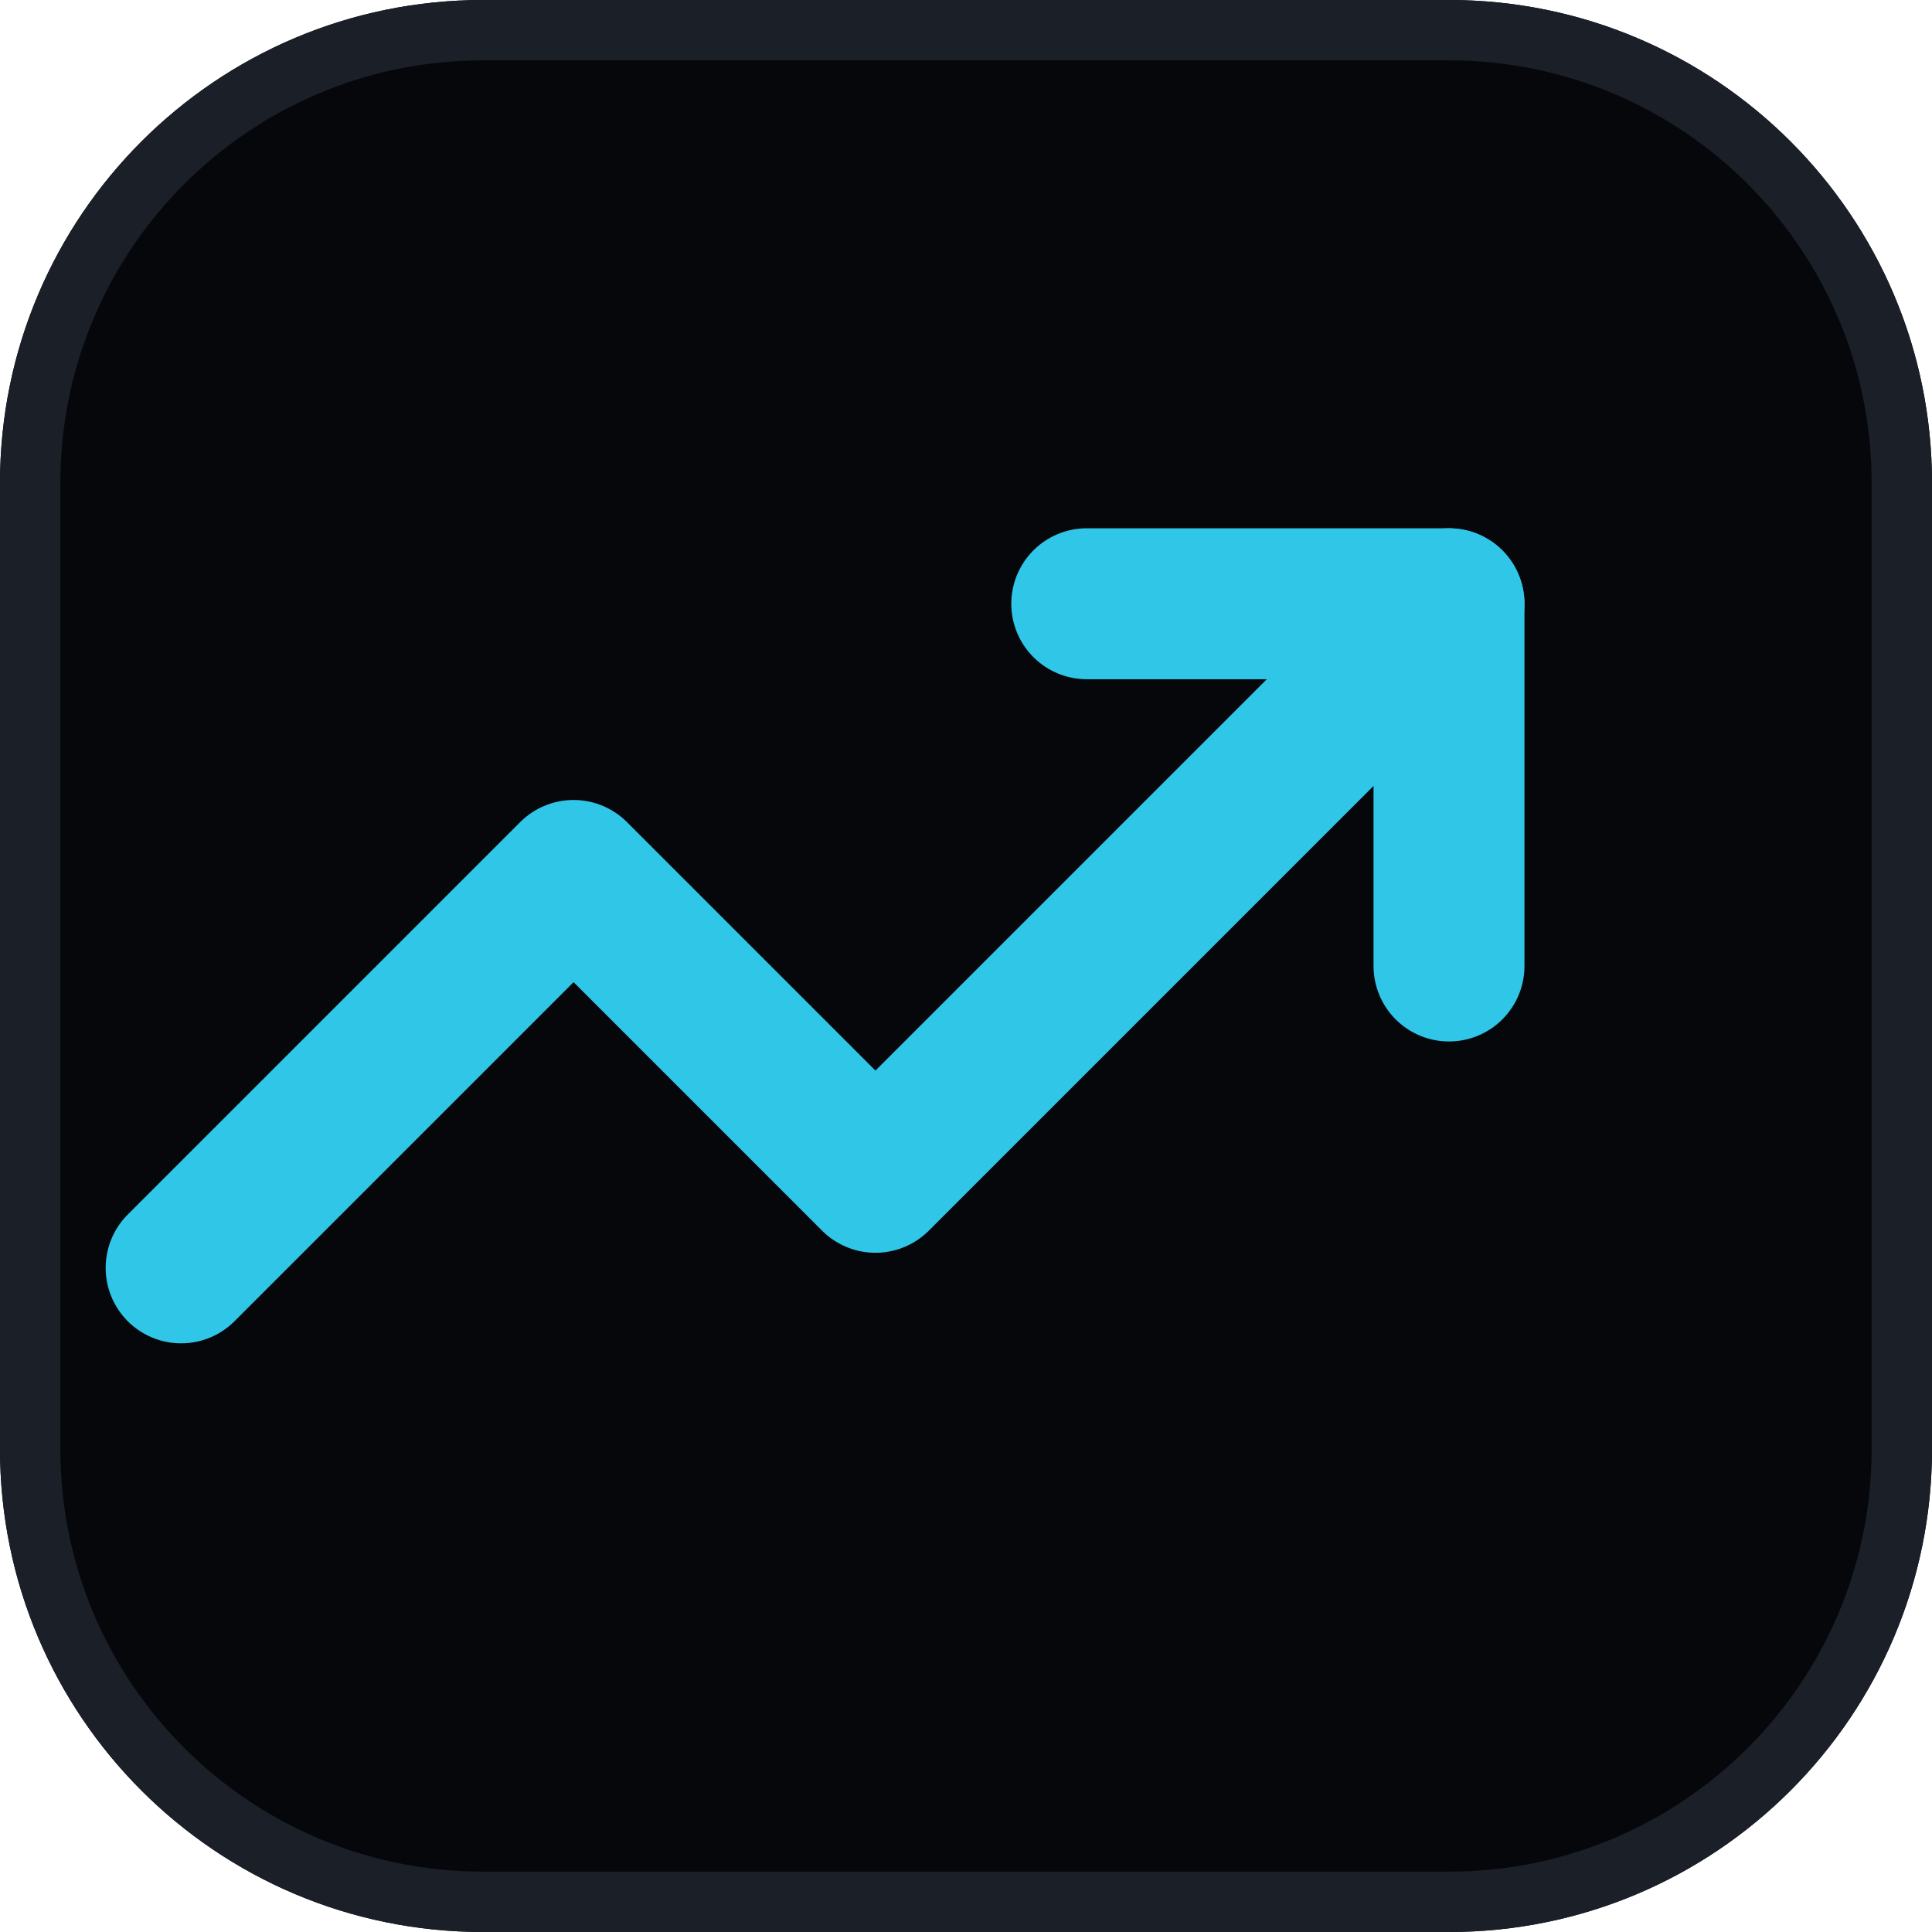
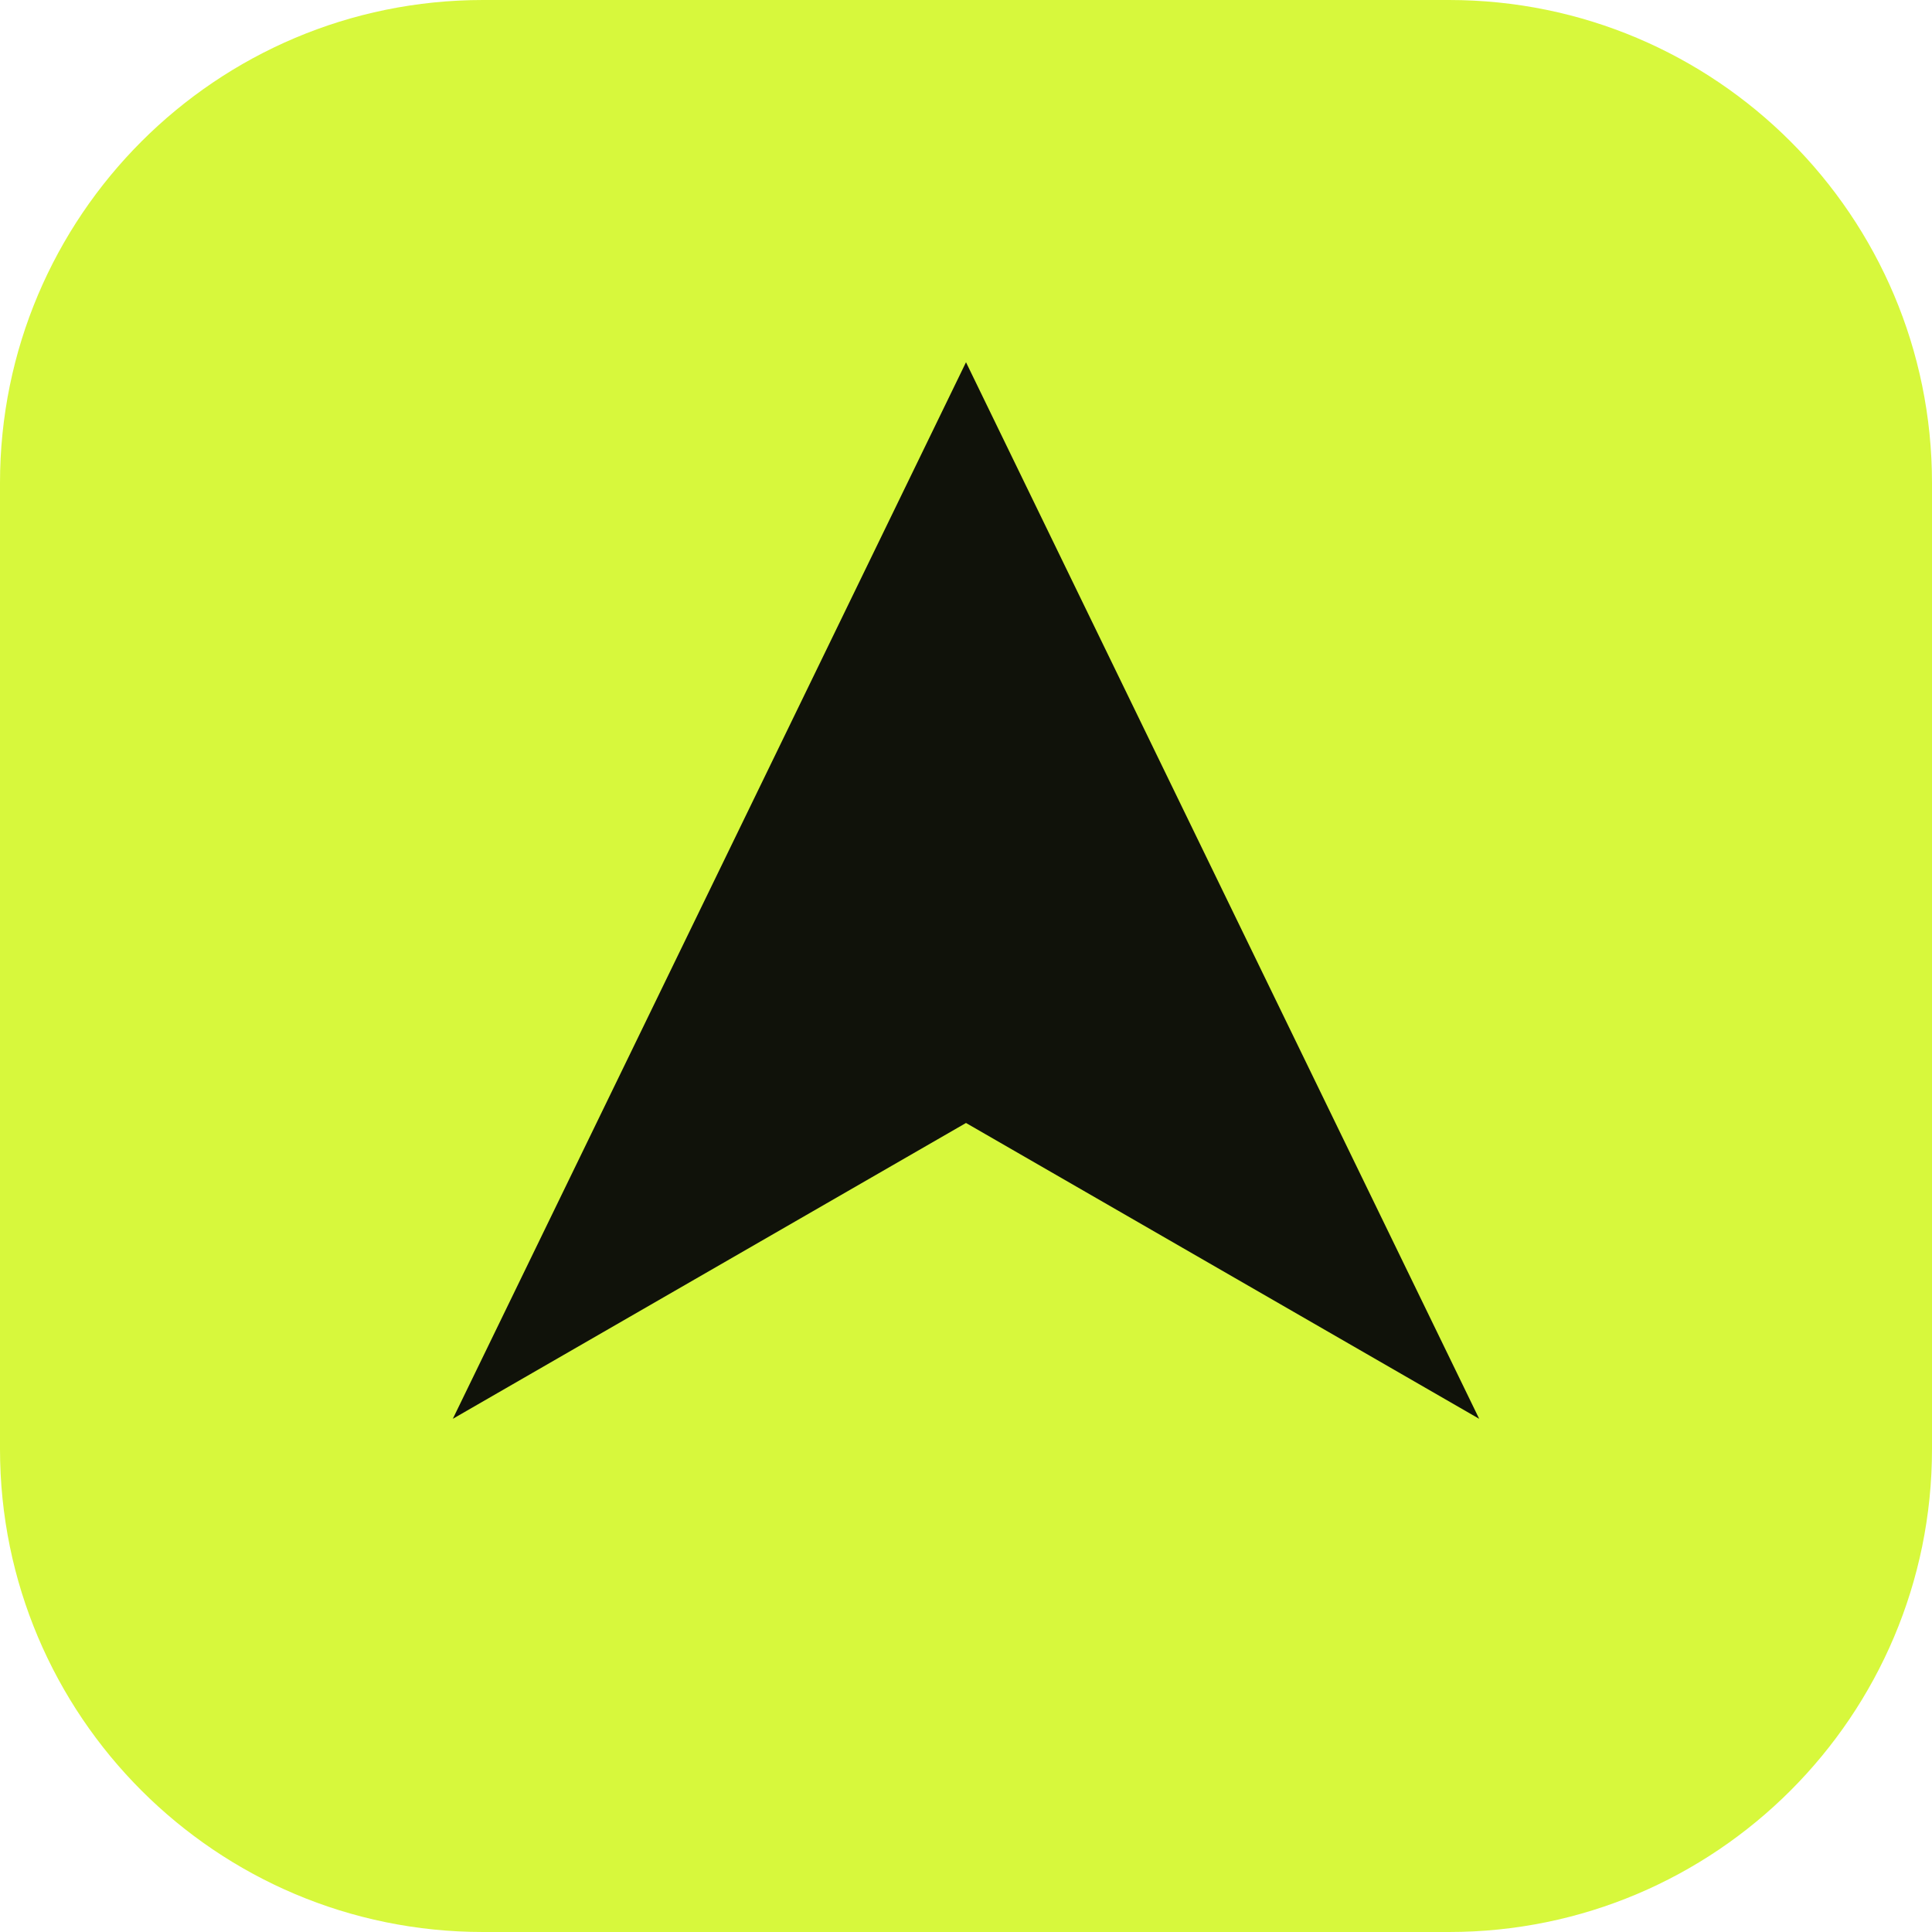
<svg xmlns="http://www.w3.org/2000/svg" width="32" height="32" viewBox="0 0 32 32" fill="none">
-   <rect width="32" height="32" rx="8" fill="#05070B" />
-   <rect x="0.5" y="0.5" width="31" height="31" rx="7.5" stroke="#1A1F28" />
-   <path d="M24 10L14.5 19.5L9.5 14.5L3 21" stroke="#2FC6E8" stroke-width="2.5" stroke-linecap="round" stroke-linejoin="round" />
-   <path d="M18 10H24V16" stroke="#2FC6E8" stroke-width="2.5" stroke-linecap="round" stroke-linejoin="round" />
+   <rect width="32" height="32" rx="8" fill="#D7F83C" />
+   <path d="M7.5 23.5 16 6l8.5 17.5L16 18.6z" fill="#10120A" />
</svg>
